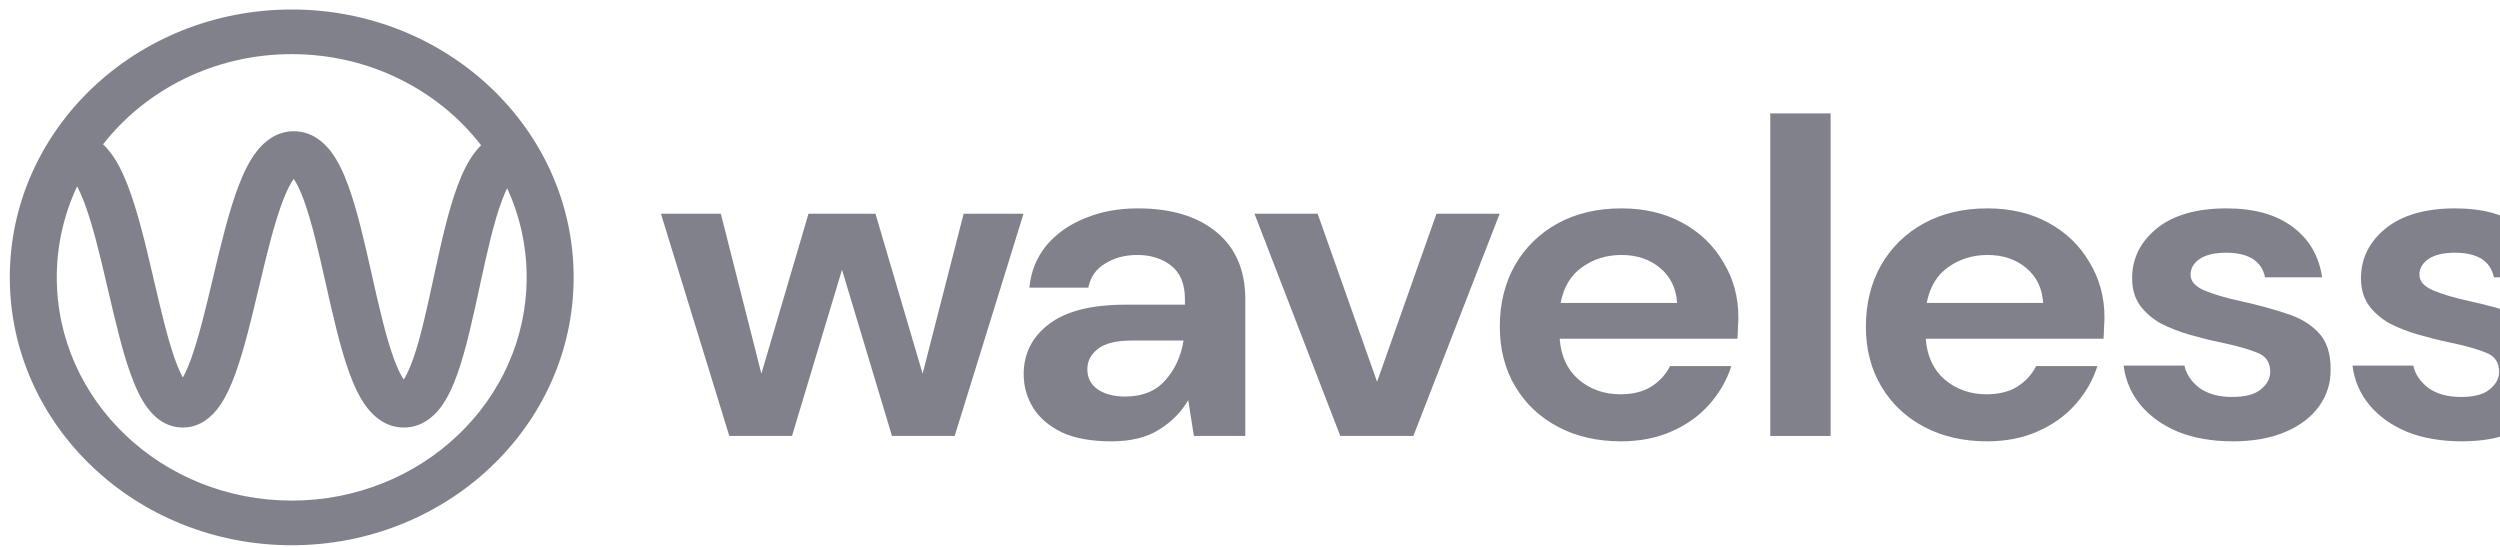
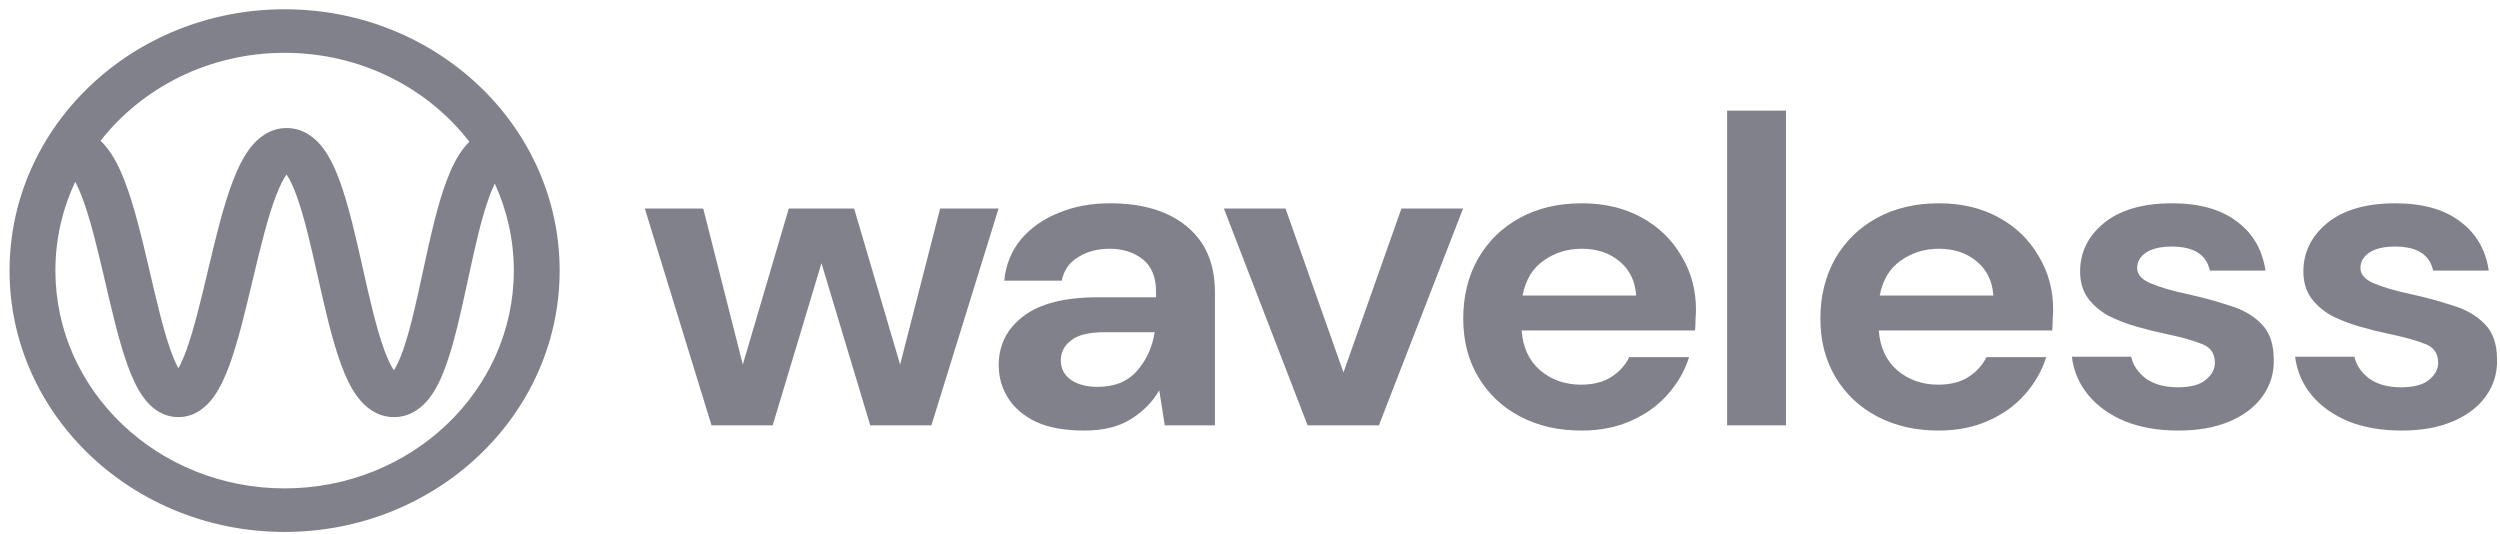
- <svg xmlns="http://www.w3.org/2000/svg" width="160" height="35" viewBox="0 0 160 35" fill="none">
+ <svg xmlns="http://www.w3.org/2000/svg" width="164" height="35" viewBox="0 0 164 35" fill="none">
  <path fill-rule="evenodd" clip-rule="evenodd" d="M6.595 9.236C9.336 5.734 13.724 3.465 18.67 3.465C23.645 3.465 28.055 5.761 30.792 9.298C30.676 9.412 30.57 9.53 30.474 9.648C29.972 10.264 29.595 11.059 29.293 11.866C28.684 13.489 28.22 15.608 27.79 17.593L27.752 17.772C27.323 19.753 26.925 21.596 26.443 22.964C26.226 23.578 26.021 24.013 25.839 24.291C25.649 24.011 25.433 23.571 25.205 22.948C24.69 21.54 24.256 19.626 23.797 17.583L23.782 17.516V17.516C23.34 15.553 22.872 13.47 22.288 11.876C21.994 11.075 21.634 10.288 21.163 9.677C20.701 9.077 19.932 8.4 18.806 8.4C17.688 8.4 16.916 9.07 16.447 9.663C15.967 10.27 15.592 11.053 15.284 11.855C14.663 13.468 14.156 15.579 13.683 17.567L13.635 17.772C13.167 19.741 12.729 21.582 12.233 22.952C12.044 23.476 11.865 23.874 11.703 24.158C11.545 23.875 11.37 23.48 11.186 22.961C10.71 21.619 10.293 19.83 9.845 17.908L9.766 17.572C9.302 15.583 8.798 13.469 8.169 11.85C7.856 11.046 7.473 10.258 6.978 9.648C6.866 9.51 6.739 9.37 6.595 9.236ZM4.937 11.925C5.067 12.17 5.205 12.474 5.348 12.841C5.893 14.242 6.355 16.153 6.83 18.191L6.923 18.587C7.356 20.446 7.806 22.38 8.337 23.874C8.619 24.668 8.96 25.447 9.398 26.051C9.812 26.623 10.556 27.362 11.699 27.362C12.838 27.362 13.584 26.627 14.001 26.058C14.443 25.454 14.789 24.677 15.077 23.882C15.629 22.358 16.098 20.379 16.548 18.485V18.485L16.617 18.196C17.101 16.157 17.567 14.242 18.109 12.836C18.359 12.184 18.594 11.73 18.798 11.449C18.992 11.728 19.213 12.175 19.448 12.815C19.963 14.222 20.396 16.136 20.856 18.18L20.871 18.247C21.312 20.21 21.781 22.293 22.365 23.887C22.659 24.688 23.018 25.474 23.489 26.085C23.952 26.685 24.721 27.362 25.846 27.362C26.977 27.362 27.743 26.679 28.2 26.074C28.664 25.46 29.013 24.671 29.294 23.871C29.836 22.334 30.266 20.341 30.677 18.444V18.444L30.736 18.169C31.178 16.128 31.602 14.221 32.126 12.825C32.239 12.521 32.351 12.262 32.458 12.044C33.26 13.792 33.706 15.722 33.706 17.751C33.706 25.641 26.974 32.038 18.67 32.038C10.366 32.038 3.634 25.641 3.634 17.751C3.634 15.676 4.099 13.704 4.937 11.925ZM18.67 0.608C8.705 0.608 0.627 8.283 0.627 17.751C0.627 27.219 8.705 34.895 18.67 34.895C28.635 34.895 36.713 27.219 36.713 17.751C36.713 8.283 28.635 0.608 18.67 0.608ZM19.014 11.21C19.014 11.21 19.01 11.213 19.003 11.217C19.01 11.211 19.014 11.21 19.014 11.21ZM18.598 11.212C18.591 11.208 18.587 11.205 18.587 11.204C18.587 11.204 18.591 11.206 18.598 11.212ZM25.617 24.562C25.617 24.562 25.62 24.559 25.627 24.555C25.62 24.561 25.617 24.563 25.617 24.562ZM26.055 24.551C26.061 24.555 26.065 24.557 26.065 24.558C26.065 24.558 26.061 24.556 26.055 24.551ZM11.39 24.588C11.39 24.587 11.395 24.584 11.403 24.578C11.395 24.585 11.39 24.588 11.39 24.588ZM11.999 24.58C12.008 24.586 12.012 24.59 12.012 24.591C12.012 24.591 12.008 24.588 11.999 24.58Z" fill="#81818B" />
  <path d="M46.676 27.901L42.3 13.68H46.133L48.728 23.915L51.745 13.68H56.03L59.048 23.915L61.673 13.68H65.505L61.1 27.901H57.087L53.888 17.264L50.689 27.901H46.676Z" fill="#81818B" />
  <path d="M71.129 28.245C69.841 28.245 68.785 28.053 67.96 27.671C67.136 27.27 66.522 26.744 66.12 26.094C65.718 25.444 65.516 24.728 65.516 23.944C65.516 22.625 66.059 21.555 67.146 20.733C68.232 19.911 69.862 19.5 72.034 19.5H75.836V19.156C75.836 18.181 75.544 17.465 74.961 17.006C74.378 16.547 73.653 16.318 72.789 16.318C72.004 16.318 71.32 16.499 70.737 16.863C70.153 17.207 69.791 17.723 69.65 18.411H65.878C65.979 17.379 66.341 16.48 66.964 15.716C67.609 14.951 68.433 14.368 69.439 13.967C70.445 13.546 71.571 13.336 72.819 13.336C74.951 13.336 76.631 13.842 77.858 14.856C79.085 15.869 79.699 17.302 79.699 19.156V27.901H76.409L76.047 25.607C75.605 26.372 74.981 27.002 74.177 27.5C73.392 27.996 72.376 28.245 71.129 28.245ZM72.004 25.378C73.111 25.378 73.965 25.033 74.569 24.346C75.192 23.657 75.585 22.807 75.746 21.794H72.457C71.431 21.794 70.697 21.975 70.254 22.339C69.811 22.682 69.59 23.113 69.59 23.629C69.59 24.183 69.811 24.613 70.254 24.919C70.697 25.224 71.279 25.378 72.004 25.378Z" fill="#81818B" />
  <path d="M85.779 27.901L80.287 13.68H84.33L88.132 24.432L91.934 13.68H95.978L90.456 27.901H85.779Z" fill="#81818B" />
  <path d="M103.742 28.245C102.234 28.245 100.896 27.939 99.729 27.327C98.562 26.715 97.647 25.855 96.983 24.747C96.319 23.639 95.988 22.358 95.988 20.905C95.988 19.433 96.31 18.124 96.953 16.977C97.617 15.83 98.522 14.942 99.669 14.311C100.835 13.661 102.203 13.336 103.773 13.336C105.241 13.336 106.539 13.642 107.665 14.254C108.792 14.865 109.667 15.706 110.29 16.776C110.934 17.828 111.256 19.003 111.256 20.303C111.256 20.513 111.246 20.733 111.226 20.962C111.226 21.192 111.216 21.431 111.196 21.679H99.82C99.9 22.788 100.303 23.657 101.027 24.288C101.771 24.919 102.666 25.234 103.713 25.234C104.497 25.234 105.151 25.072 105.674 24.747C106.216 24.403 106.619 23.963 106.881 23.428H110.803C110.522 24.326 110.049 25.148 109.385 25.894C108.741 26.62 107.937 27.193 106.971 27.614C106.026 28.034 104.949 28.245 103.742 28.245ZM103.773 16.318C102.828 16.318 101.992 16.576 101.268 17.092C100.544 17.589 100.081 18.353 99.88 19.386H107.333C107.273 18.449 106.911 17.703 106.247 17.149C105.583 16.595 104.759 16.318 103.773 16.318Z" fill="#81818B" />
  <path d="M113.298 27.901V7.258H117.16V27.901H113.298Z" fill="#81818B" />
  <path d="M127.171 28.245C125.663 28.245 124.325 27.939 123.158 27.327C121.992 26.715 121.077 25.855 120.413 24.747C119.748 23.639 119.417 22.358 119.417 20.905C119.417 19.433 119.739 18.124 120.382 16.977C121.046 15.83 121.951 14.942 123.098 14.311C124.265 13.661 125.633 13.336 127.202 13.336C128.67 13.336 129.968 13.642 131.095 14.254C132.221 14.865 133.097 15.706 133.72 16.776C134.363 17.828 134.686 19.003 134.686 20.303C134.686 20.513 134.675 20.733 134.655 20.962C134.655 21.192 134.645 21.431 134.625 21.679H123.249C123.329 22.788 123.732 23.657 124.456 24.288C125.2 24.919 126.096 25.234 127.142 25.234C127.926 25.234 128.58 25.072 129.103 24.747C129.646 24.403 130.048 23.963 130.31 23.428H134.233C133.951 24.326 133.478 25.148 132.815 25.894C132.17 26.62 131.366 27.193 130.4 27.614C129.455 28.034 128.379 28.245 127.171 28.245ZM127.202 16.318C126.257 16.318 125.422 16.576 124.697 17.092C123.973 17.589 123.511 18.353 123.309 19.386H130.762C130.702 18.449 130.34 17.703 129.676 17.149C129.012 16.595 128.188 16.318 127.202 16.318Z" fill="#81818B" />
  <path d="M142.913 28.245C141.585 28.245 140.418 28.044 139.413 27.643C138.406 27.222 137.602 26.649 136.998 25.922C136.395 25.196 136.033 24.355 135.912 23.4H139.804C139.925 23.953 140.248 24.432 140.77 24.833C141.313 25.215 142.007 25.406 142.852 25.406C143.697 25.406 144.311 25.244 144.693 24.919C145.095 24.594 145.296 24.221 145.296 23.801C145.296 23.189 145.015 22.778 144.452 22.568C143.888 22.339 143.104 22.119 142.098 21.909C141.455 21.775 140.801 21.612 140.137 21.421C139.473 21.23 138.859 20.991 138.296 20.704C137.753 20.398 137.31 20.016 136.968 19.558C136.626 19.08 136.455 18.497 136.455 17.809C136.455 16.547 136.978 15.486 138.025 14.626C139.09 13.766 140.579 13.336 142.49 13.336C144.261 13.336 145.669 13.728 146.715 14.511C147.781 15.295 148.414 16.375 148.616 17.751H144.965C144.743 16.7 143.908 16.174 142.46 16.174C141.736 16.174 141.173 16.308 140.77 16.576C140.388 16.843 140.197 17.178 140.197 17.579C140.197 18 140.489 18.334 141.072 18.583C141.656 18.831 142.43 19.061 143.395 19.271C144.441 19.5 145.397 19.758 146.262 20.045C147.147 20.312 147.851 20.724 148.375 21.278C148.897 21.813 149.159 22.587 149.159 23.6C149.179 24.48 148.937 25.272 148.435 25.98C147.932 26.687 147.208 27.241 146.262 27.643C145.317 28.044 144.2 28.245 142.913 28.245Z" fill="#81818B" />
  <path d="M157.559 28.245C156.232 28.245 155.065 28.044 154.059 27.643C153.053 27.222 152.249 26.649 151.645 25.922C151.042 25.196 150.679 24.355 150.559 23.4H154.451C154.572 23.953 154.894 24.432 155.417 24.833C155.96 25.215 156.654 25.406 157.499 25.406C158.344 25.406 158.958 25.244 159.34 24.919C159.742 24.594 159.943 24.221 159.943 23.801C159.943 23.189 159.662 22.778 159.098 22.568C158.535 22.339 157.751 22.119 156.745 21.909C156.101 21.775 155.447 21.612 154.783 21.421C154.12 21.23 153.506 20.991 152.943 20.704C152.4 20.398 151.957 20.016 151.615 19.558C151.273 19.08 151.102 18.497 151.102 17.809C151.102 16.547 151.625 15.486 152.671 14.626C153.737 13.766 155.226 13.336 157.137 13.336C158.907 13.336 160.315 13.728 161.361 14.511C162.427 15.295 163.061 16.375 163.263 17.751H159.611C159.39 16.7 158.555 16.174 157.107 16.174C156.382 16.174 155.819 16.308 155.417 16.576C155.035 16.843 154.844 17.178 154.844 17.579C154.844 18 155.135 18.334 155.719 18.583C156.302 18.831 157.076 19.061 158.042 19.271C159.088 19.5 160.044 19.758 160.909 20.045C161.794 20.312 162.498 20.724 163.021 21.278C163.544 21.813 163.806 22.587 163.806 23.6C163.826 24.48 163.584 25.272 163.081 25.98C162.578 26.687 161.854 27.241 160.909 27.643C159.963 28.044 158.847 28.245 157.559 28.245Z" fill="#81818B" />
</svg>
